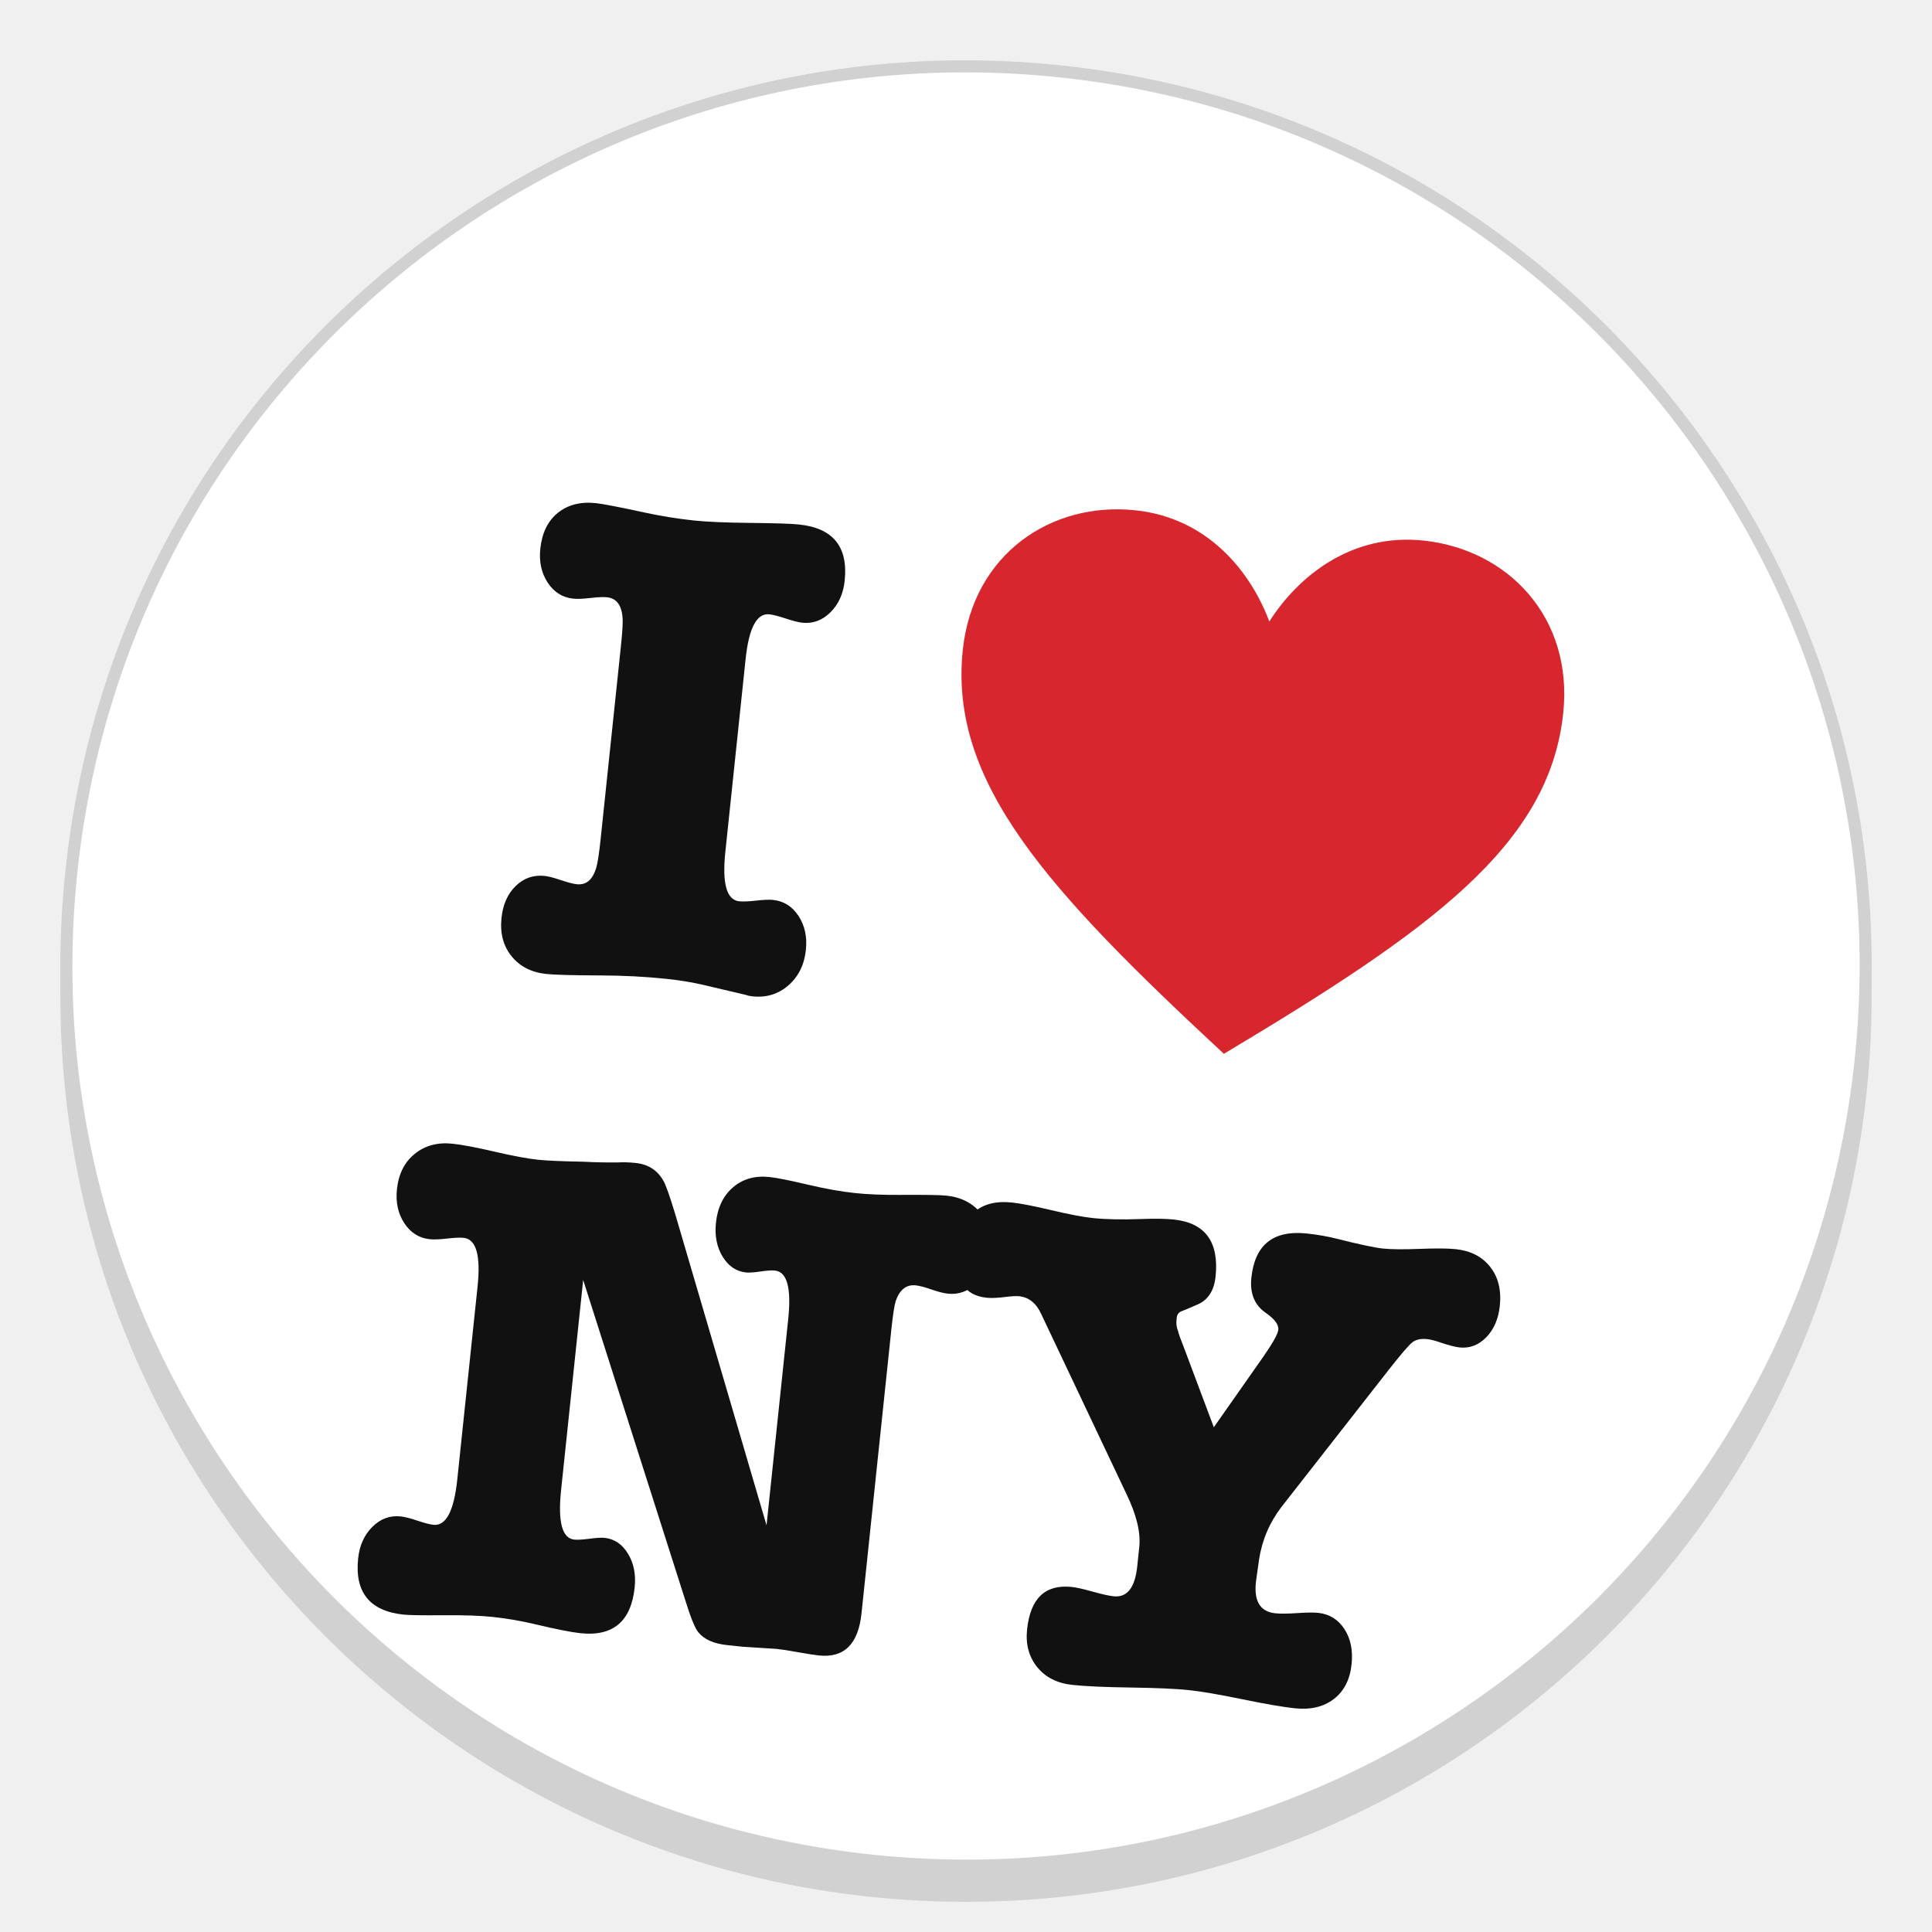
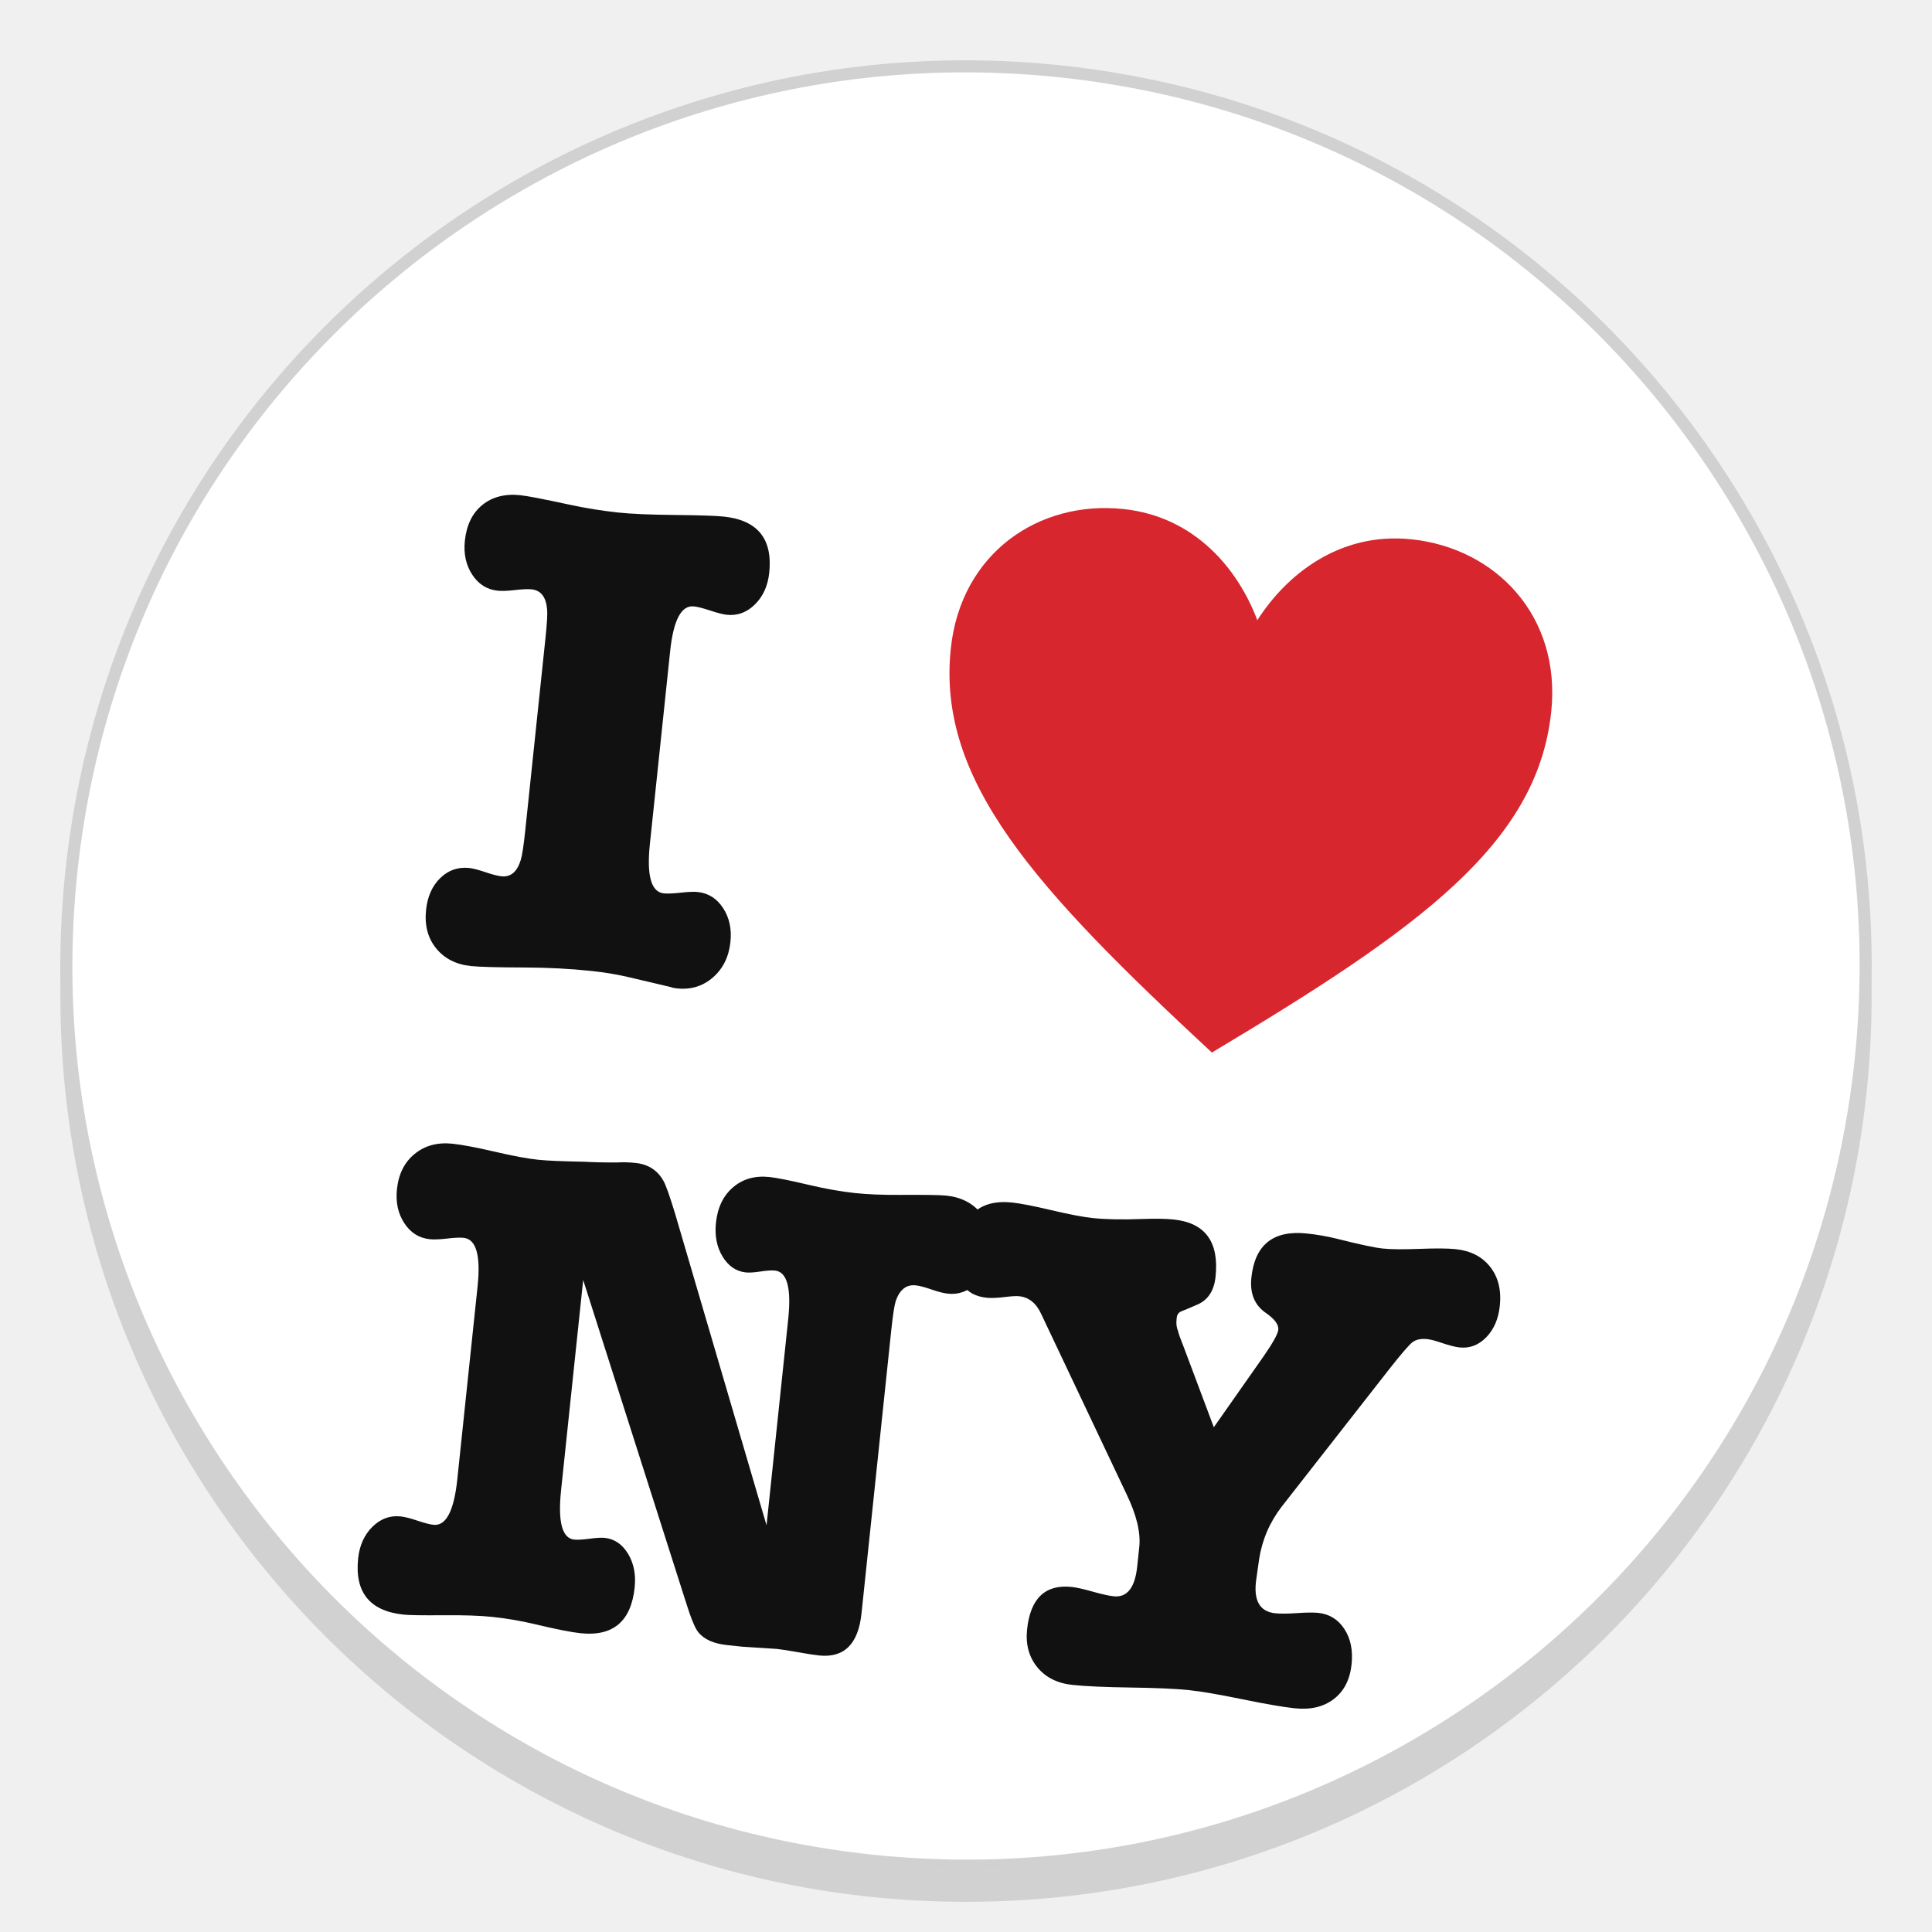
<svg xmlns="http://www.w3.org/2000/svg" viewBox="0 0 160 160" role="img" aria-label="Pin: I love NY">
  <defs>
    <clipPath id="c-nyu">
      <circle cx="80" cy="80" r="75" />
    </clipPath>
  </defs>
  <circle cx="80" cy="82.5" r="75" fill="#000" opacity=".13" />
  <g transform="rotate(6 80 80)">
    <circle cx="80" cy="80" r="75" fill="#ffffff" />
    <g clip-path="url(#c-nyu)">
-       <path d="M47.243 76.634Q48.403 76.634 48.693 75.126Q48.809 74.546 48.809 72.69V56.624Q48.809 54.768 48.693 54.246Q48.403 52.738 47.243 52.738Q46.779 52.738 45.88 52.941Q44.981 53.144 44.459 53.144Q43.125 53.144 42.226 52.042Q41.327 50.94 41.327 49.316Q41.327 47.344 42.458 46.213Q43.589 45.082 45.503 45.082Q46.373 45.082 49.563 45.43Q51.709 45.662 53.739 45.662Q55.363 45.662 58.408 45.372Q61.453 45.082 62.439 45.082Q66.673 45.082 66.673 49.316Q66.673 50.94 65.774 52.042Q64.875 53.144 63.541 53.144Q63.077 53.144 62.149 52.941Q61.221 52.738 60.757 52.738Q59.191 52.738 59.191 56.624V72.69Q59.191 76.634 60.757 76.634Q61.221 76.634 62.149 76.431Q63.077 76.228 63.541 76.228Q64.875 76.228 65.774 77.33Q66.673 78.432 66.673 80.056Q66.673 81.912 65.542 83.13Q64.411 84.348 62.671 84.348Q62.323 84.348 62.149 84.29L58.495 83.826Q57.103 83.652 55.421 83.652Q52.811 83.652 49.969 83.942Q46.547 84.29 45.503 84.29Q43.647 84.29 42.487 83.13Q41.327 81.97 41.327 80.056Q41.327 78.374 42.226 77.301Q43.125 76.228 44.517 76.228Q44.981 76.228 45.88 76.431Q46.779 76.634 47.243 76.634Z" fill="#111" />
-       <path d="M102,85 C86,73 77,65 77,54 C77,46 83,41 90,41 C96,41 100,45 102,49 C104,45 108,41 114,41 C121,41 127,46 127,54 C127,65 118,73 102,85 Z" fill="#d7262e" />
+       <path d="M40.96 76.634Q42.12 76.634 42.41 75.126Q42.526 74.546 42.526 72.69V56.624Q42.526 54.768 42.41 54.246Q42.12 52.738 40.96 52.738Q40.496 52.738 39.597 52.941Q38.698 53.144 38.176 53.144Q36.842 53.144 35.943 52.042Q35.044 50.94 35.044 49.316Q35.044 47.344 36.175 46.213Q37.306 45.082 39.22 45.082Q40.09 45.082 43.28 45.43Q45.426 45.662 47.456 45.662Q49.08 45.662 52.125 45.372Q55.17 45.082 56.156 45.082Q60.39 45.082 60.39 49.316Q60.39 50.94 59.491 52.042Q58.592 53.144 57.258 53.144Q56.794 53.144 55.866 52.941Q54.938 52.738 54.474 52.738Q52.908 52.738 52.908 56.624V72.69Q52.908 76.634 54.474 76.634Q54.938 76.634 55.866 76.431Q56.794 76.228 57.258 76.228Q58.592 76.228 59.491 77.33Q60.39 78.432 60.39 80.056Q60.39 81.912 59.259 83.13Q58.128 84.348 56.388 84.348Q56.04 84.348 55.866 84.29L52.212 83.826Q50.82 83.652 49.138 83.652Q46.528 83.652 43.686 83.942Q40.264 84.29 39.22 84.29Q37.364 84.29 36.204 83.13Q35.044 81.97 35.044 80.056Q35.044 78.374 35.943 77.301Q36.842 76.228 38.234 76.228Q38.698 76.228 39.597 76.431Q40.496 76.634 40.96 76.634Z" fill="#111" />
+       <path d="M101,85 C85,73 76,65 76,54 C76,46 82,41 89,41 C95,41 99,45 101,49 C103,45 107,41 113,41 C120,41 126,46 126,54 C126,65 117,73 101,85 Z" fill="#d7262e" />
      <path d="M58.206 102.968 68.414 127.792V110.624Q68.414 106.738 66.906 106.738Q66.5 106.738 65.717 106.941Q64.934 107.144 64.528 107.144Q63.31 107.144 62.469 106.042Q61.628 104.94 61.628 103.316Q61.628 101.402 62.73 100.242Q63.832 99.082 65.63 99.082Q66.558 99.082 68.82 99.372Q71.082 99.662 72.822 99.662Q74.388 99.662 76.476 99.43Q79.608 99.082 80.362 99.082Q82.218 99.082 83.378 100.242Q84.538 101.402 84.538 103.316Q84.538 104.94 83.61 106.042Q82.682 107.144 81.348 107.144Q80.826 107.144 79.956 106.941Q79.086 106.738 78.622 106.738Q77.462 106.738 77.114 108.188Q76.998 108.768 76.998 110.624V134.23Q76.998 138.058 73.866 138.058Q73.286 138.058 72.097 137.971Q70.908 137.884 70.328 137.884Q70.27 137.884 67.486 138.0Q67.486 138.0 66.21 138.0Q64.528 138.0 63.716 137.188Q63.252 136.724 62.382 134.694L51.188 109.174V126.69Q51.188 130.634 52.696 130.634Q53.102 130.634 53.943 130.431Q54.784 130.228 55.19 130.228Q56.408 130.228 57.249 131.33Q58.09 132.432 58.09 134.056Q58.09 138.29 54.03 138.29Q52.87 138.29 50.202 137.942Q48.404 137.71 46.606 137.71Q45.098 137.71 42.546 138.0Q39.994 138.29 39.298 138.29Q35.064 138.29 35.064 134.056Q35.064 132.432 35.963 131.33Q36.862 130.228 38.196 130.228Q38.718 130.228 39.617 130.431Q40.516 130.634 40.98 130.634Q42.546 130.634 42.546 126.69V110.624Q42.546 106.738 40.98 106.738Q40.516 106.738 39.617 106.941Q38.718 107.144 38.196 107.144Q36.862 107.144 35.963 106.042Q35.064 104.94 35.064 103.316Q35.064 101.402 36.224 100.242Q37.384 99.082 39.24 99.082Q40.458 99.082 42.778 99.372Q45.098 99.662 46.432 99.662Q47.534 99.662 50.202 99.43Q51.42 99.372 52.986 99.198Q53.682 99.082 54.494 99.082Q56.06 99.082 56.93 100.3Q57.278 100.764 58.206 102.968ZM101.272 109.58 104.404 115.844 107.884 109.58Q108.87 107.782 108.87 107.26Q108.87 106.622 107.71 105.984Q106.202 105.172 106.202 103.2Q106.202 99.082 110.378 99.082Q111.712 99.082 112.93 99.256Q115.772 99.662 116.758 99.662Q117.802 99.662 119.803 99.372Q121.804 99.082 122.79 99.082Q124.646 99.082 125.777 100.242Q126.908 101.402 126.908 103.374Q126.908 104.998 126.067 106.071Q125.226 107.144 123.95 107.144Q123.428 107.144 122.384 106.912Q121.63 106.738 121.224 106.738Q120.412 106.738 120.006 107.144Q119.6 107.55 118.324 109.58L110.668 121.818Q109.392 123.906 109.276 126.342L109.218 127.966Q109.102 130.634 111.074 130.634Q111.712 130.634 112.872 130.431Q114.032 130.228 114.612 130.228Q116.004 130.228 116.903 131.33Q117.802 132.432 117.802 134.172Q117.802 136.086 116.642 137.188Q115.482 138.29 113.51 138.29Q112.06 138.29 109.102 138.0Q106.144 137.71 104.636 137.71Q103.012 137.71 99.822 138.0Q96.632 138.29 95.008 138.29Q93.094 138.29 91.934 137.13Q90.774 135.97 90.774 134.114Q90.774 130.228 94.08 130.228Q94.66 130.228 95.849 130.431Q97.038 130.634 97.618 130.634Q99.3 130.634 99.3 127.966V126.342Q99.3 124.544 97.792 122.108L89.208 108.014Q88.454 106.738 87.236 106.738Q86.888 106.738 86.134 106.912Q85.148 107.144 84.568 107.144Q81.784 107.144 81.784 103.606Q81.784 99.082 85.844 99.082Q86.888 99.082 89.15 99.372Q91.412 99.662 92.63 99.662Q94.254 99.662 96.69 99.314Q98.314 99.082 99.3 99.082Q103.244 99.082 103.244 103.432Q103.244 105.23 101.91 105.926Q101.098 106.39 100.75 106.564Q100.402 106.738 100.402 107.144V107.318Q100.402 107.84 100.634 108.246Q100.692 108.478 101.272 109.58Z" fill="#111" />
    </g>
    <circle cx="80" cy="80" r="74.5" fill="none" stroke="#000" stroke-opacity=".18" />
  </g>
</svg>
